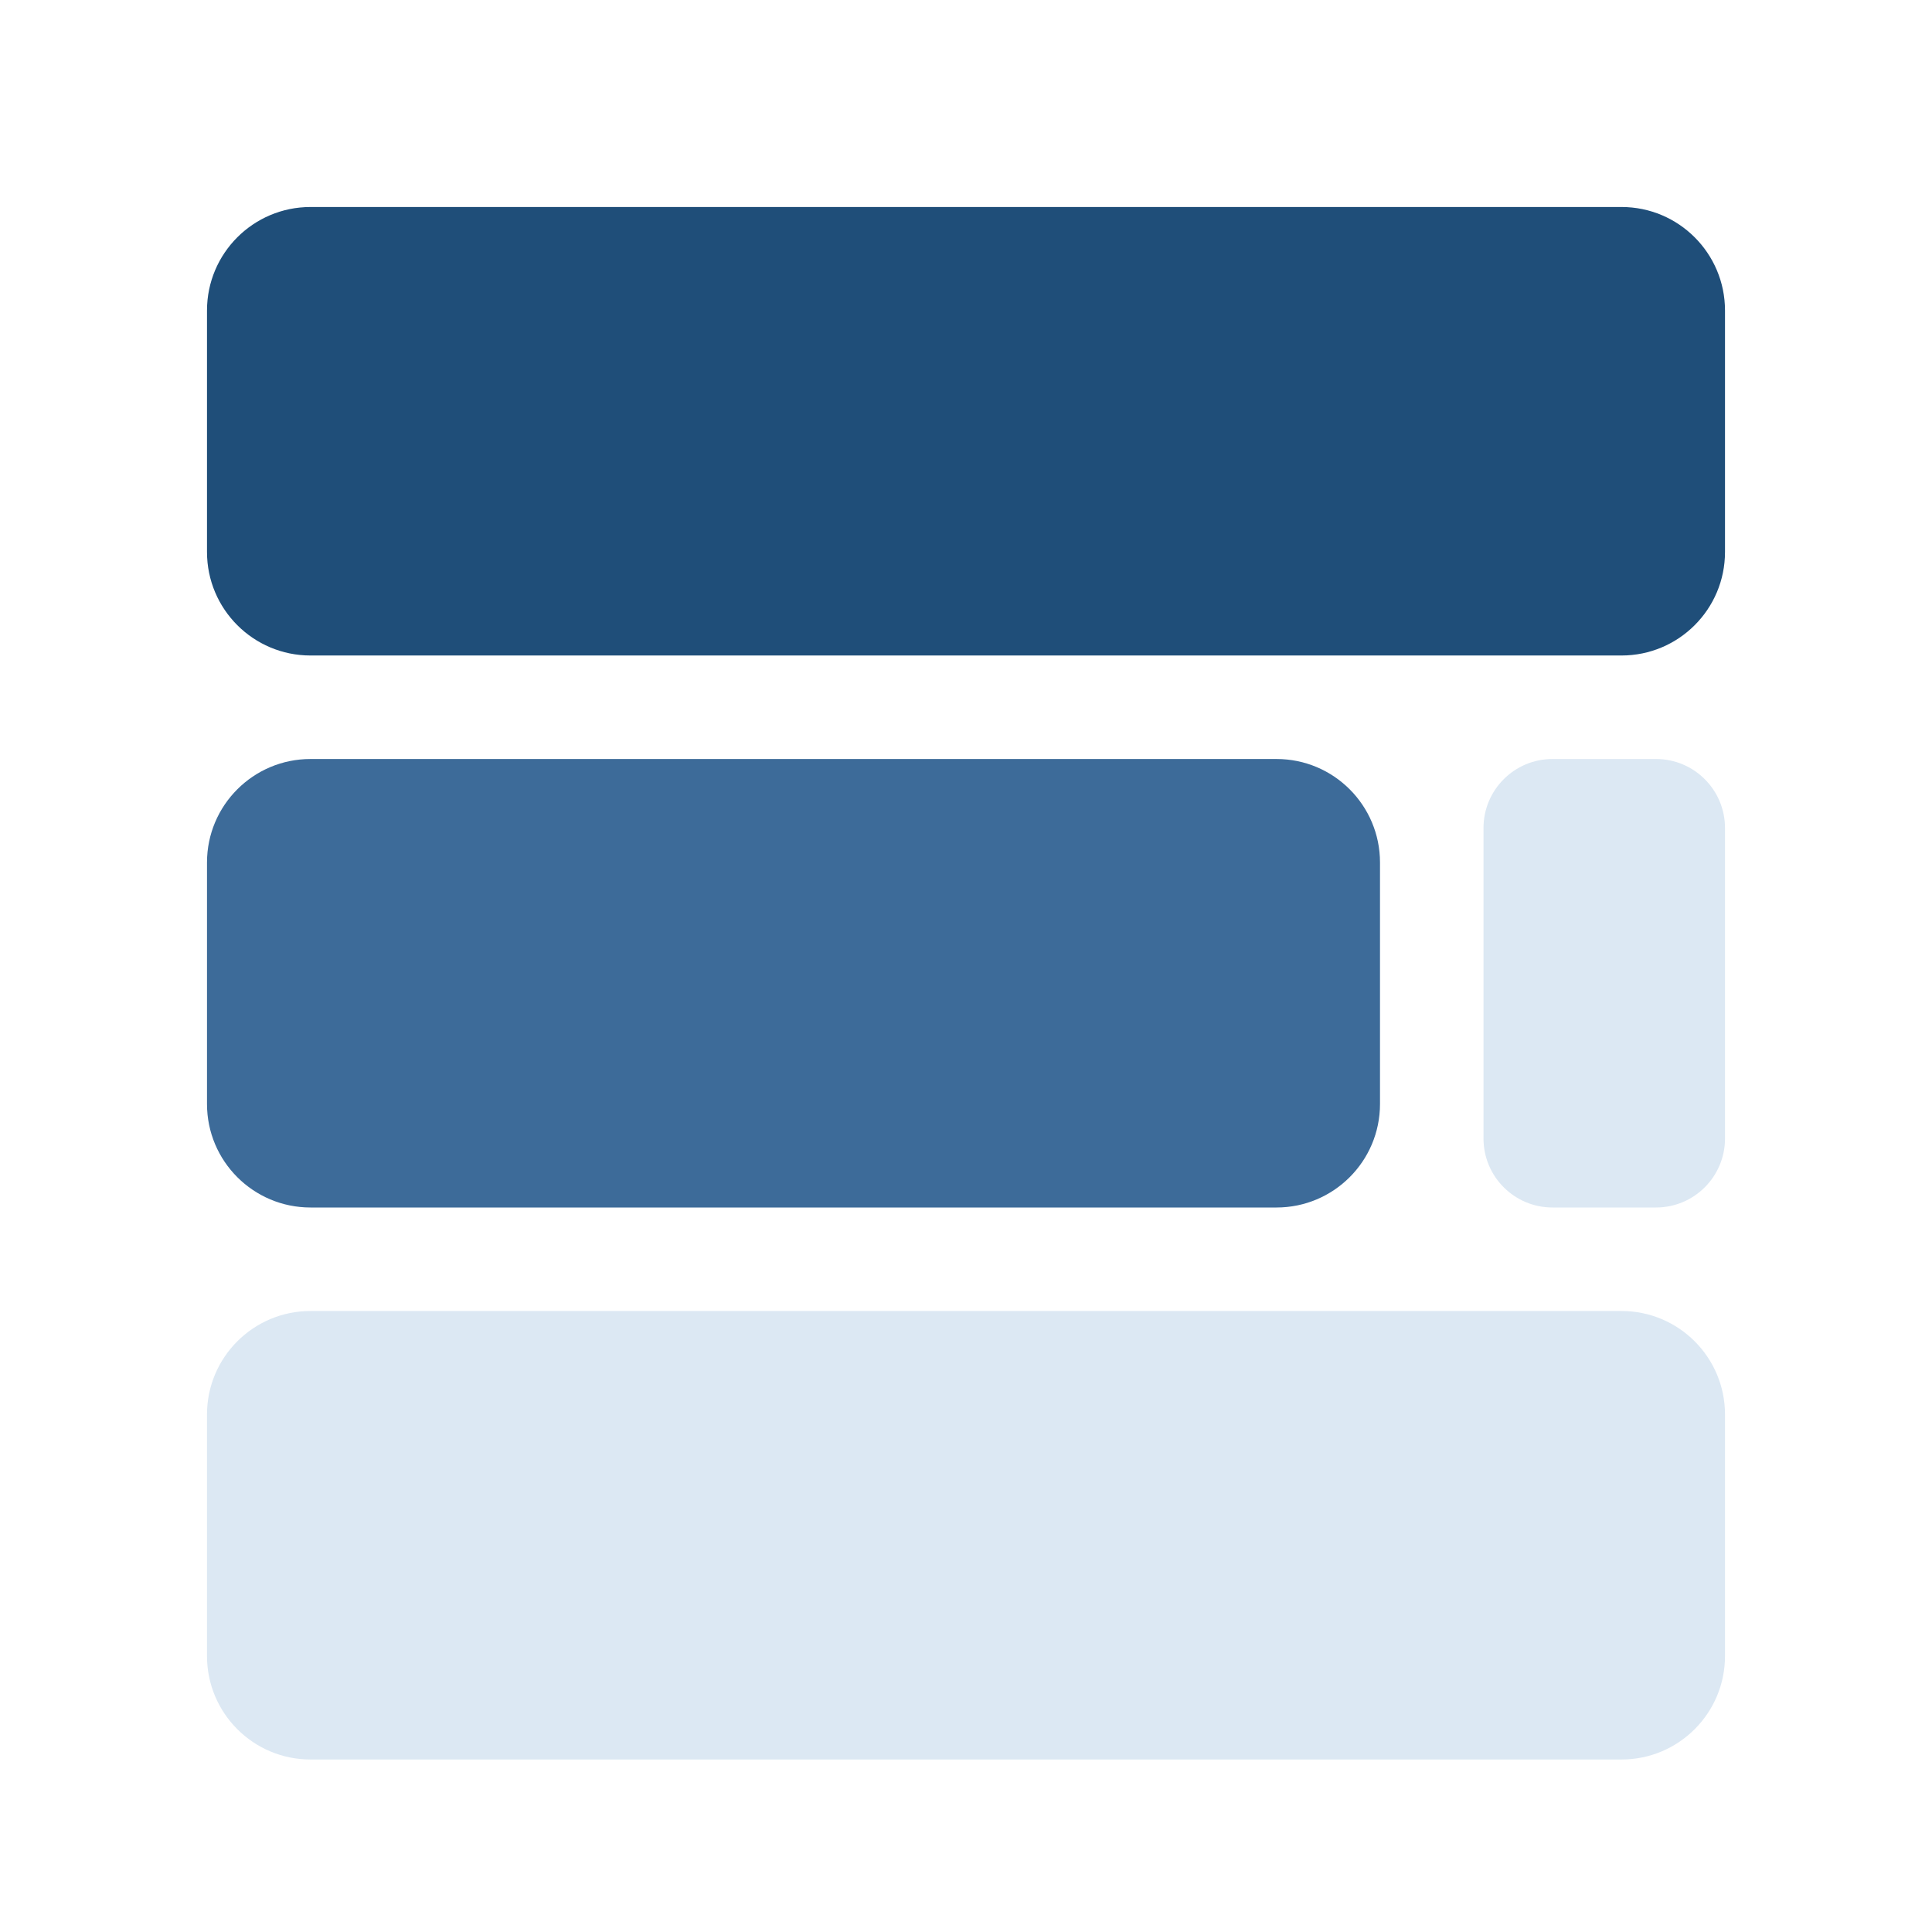
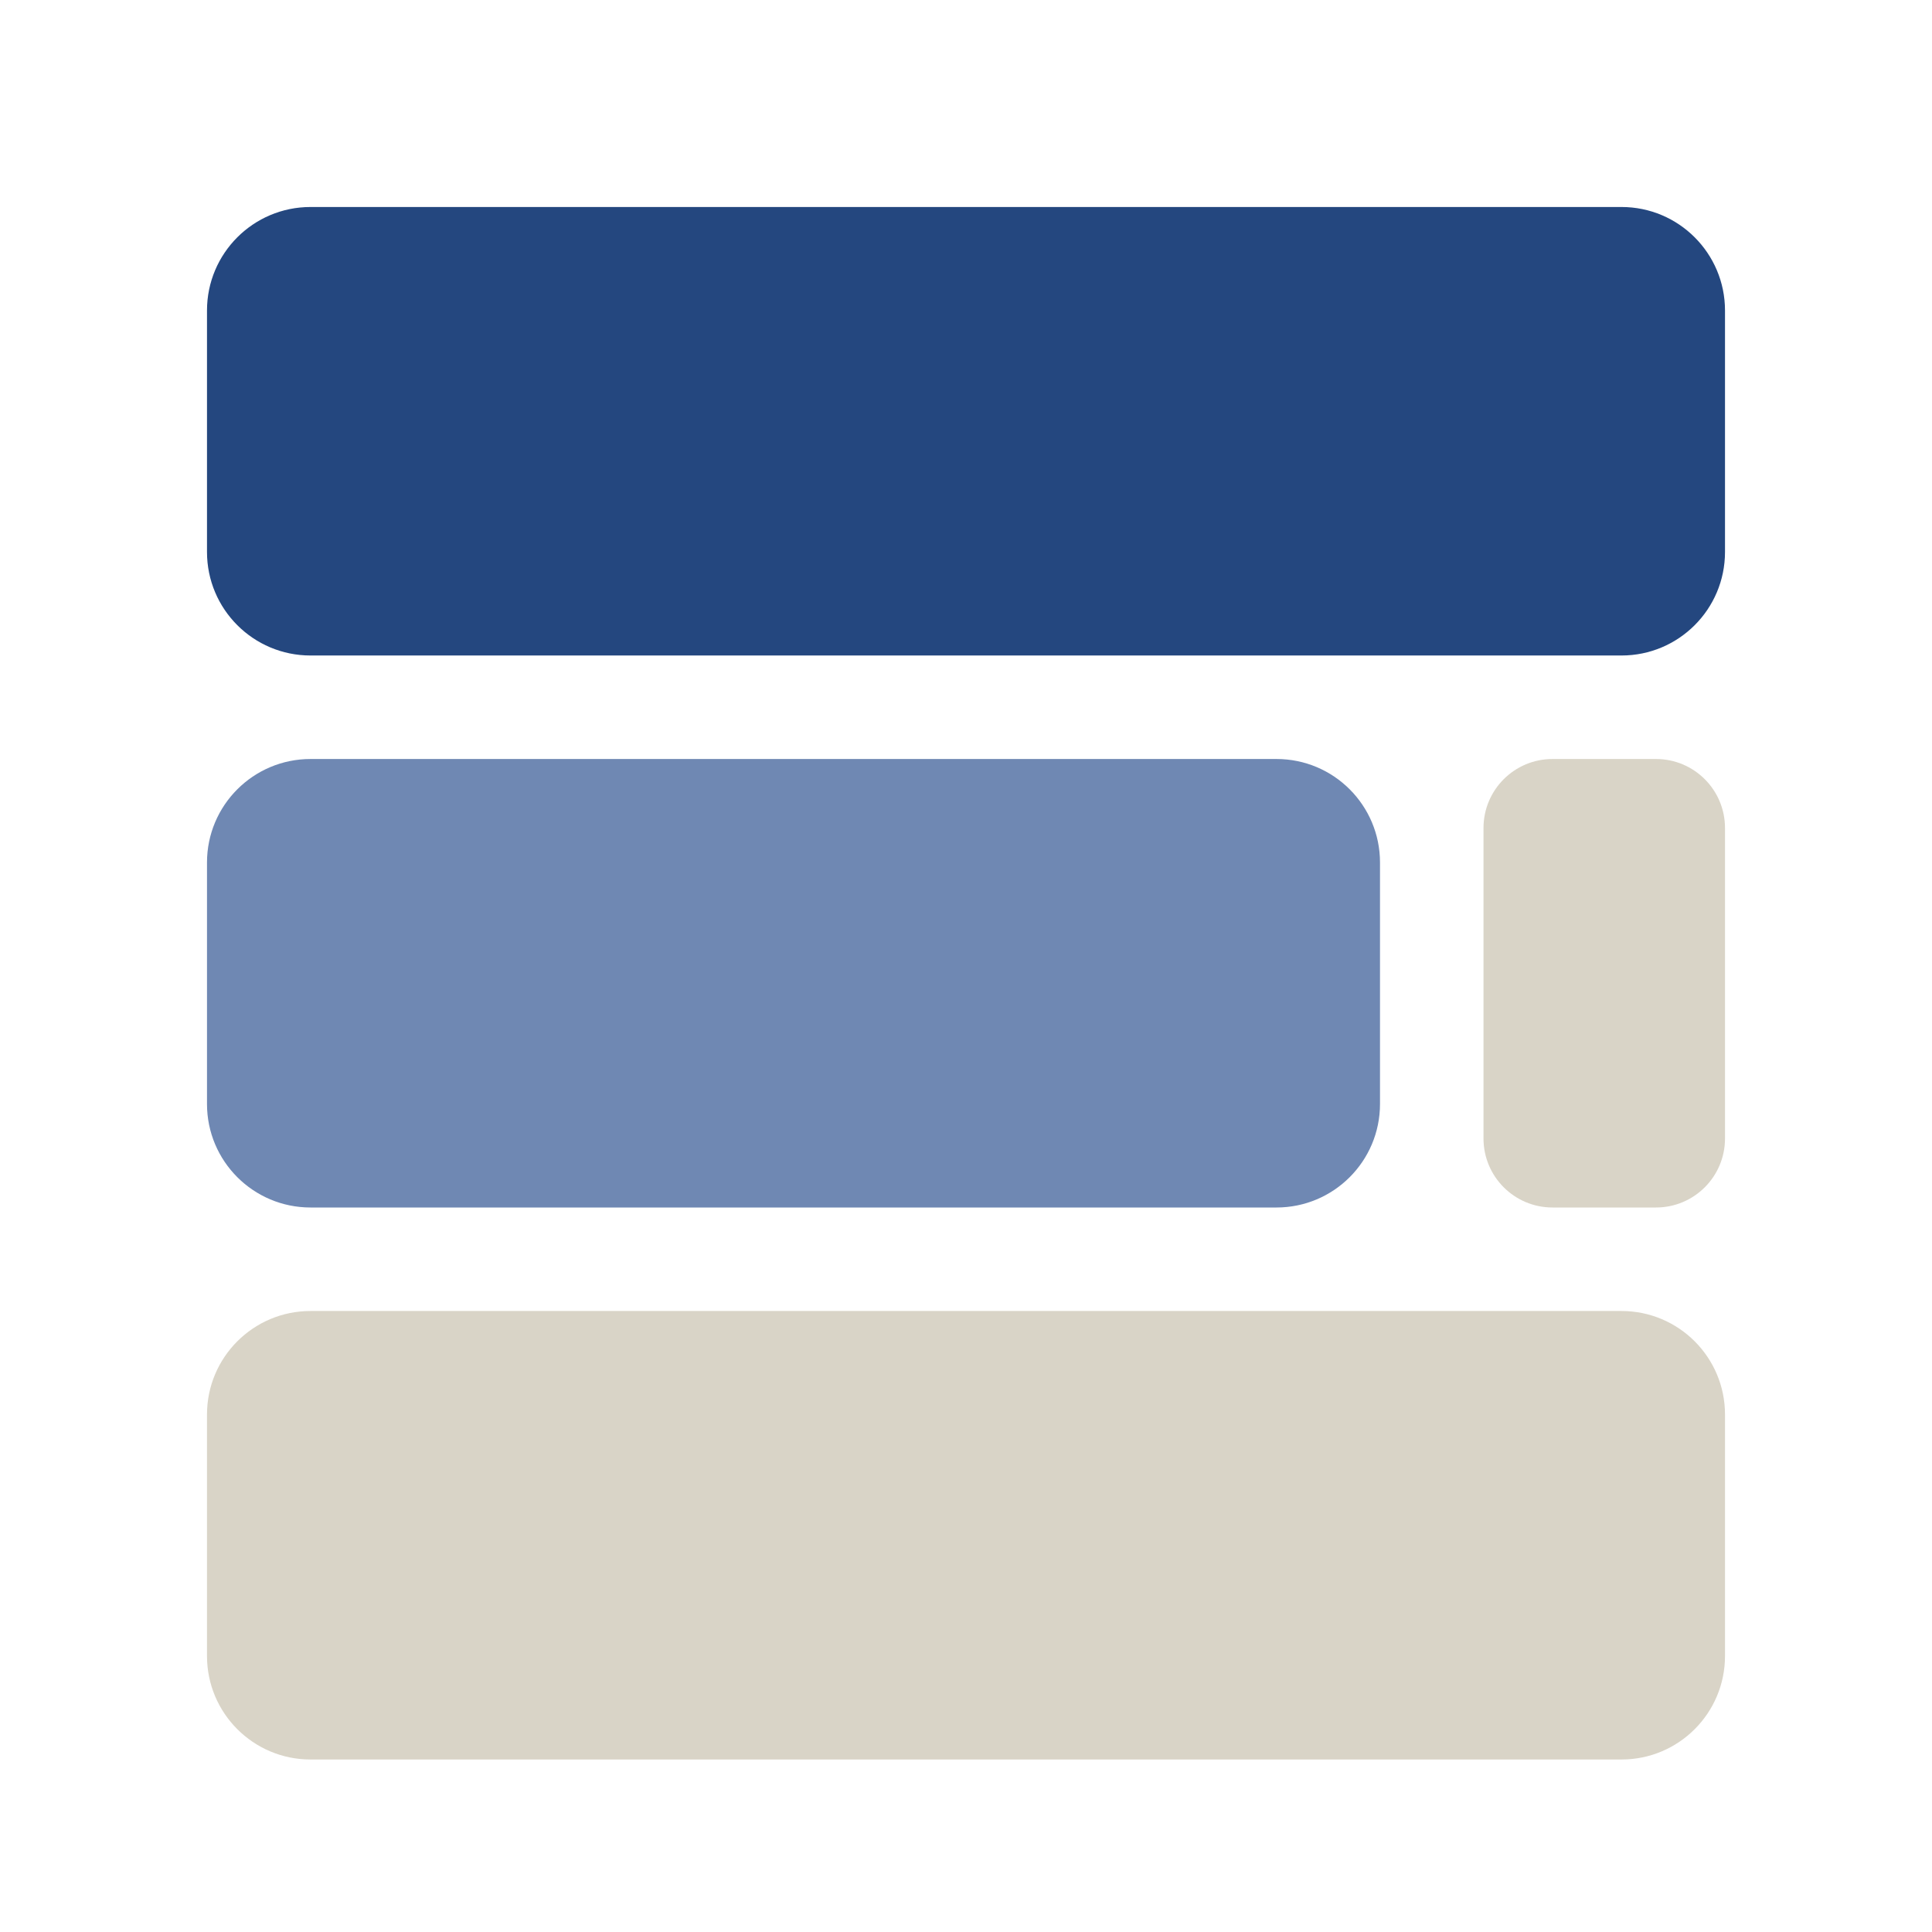
<svg xmlns="http://www.w3.org/2000/svg" viewBox="0 0 56 56">
-   <rect x="6" y="6" width="44" height="13" rx="3" fill="#1f4e79" />
-   <rect x="6" y="22" width="34" height="13" rx="3" fill="#3d6b99" />
-   <rect x="43" y="22" width="7" height="13" rx="2" fill="#dce8f3" />
-   <rect x="6" y="38" width="44" height="13" rx="3" fill="#dce8f3" />
+   <rect x="6" y="6" width="44" height="13" rx="3" fill="#24477f" />
+   <rect x="6" y="22" width="34" height="13" rx="3" fill="#6f88b3" />
+   <rect x="43" y="22" width="7" height="13" rx="2" fill="#d9d4c7" />
+   <rect x="6" y="38" width="44" height="13" rx="3" fill="#d9d4c7" />
</svg>
